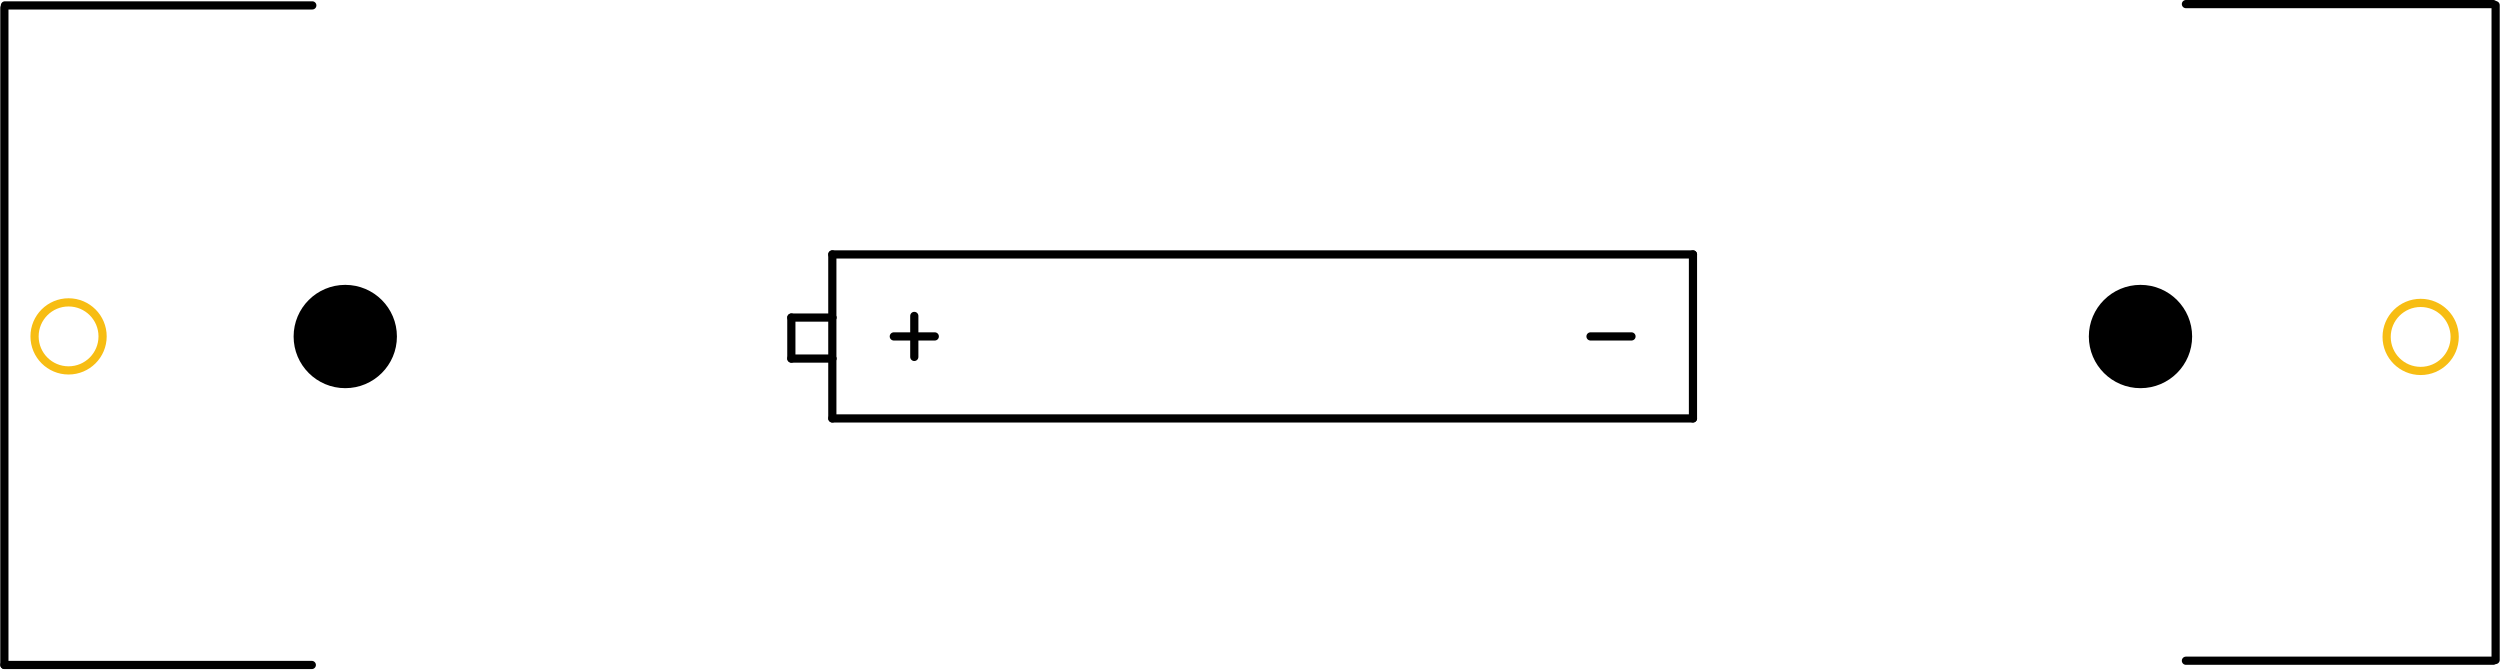
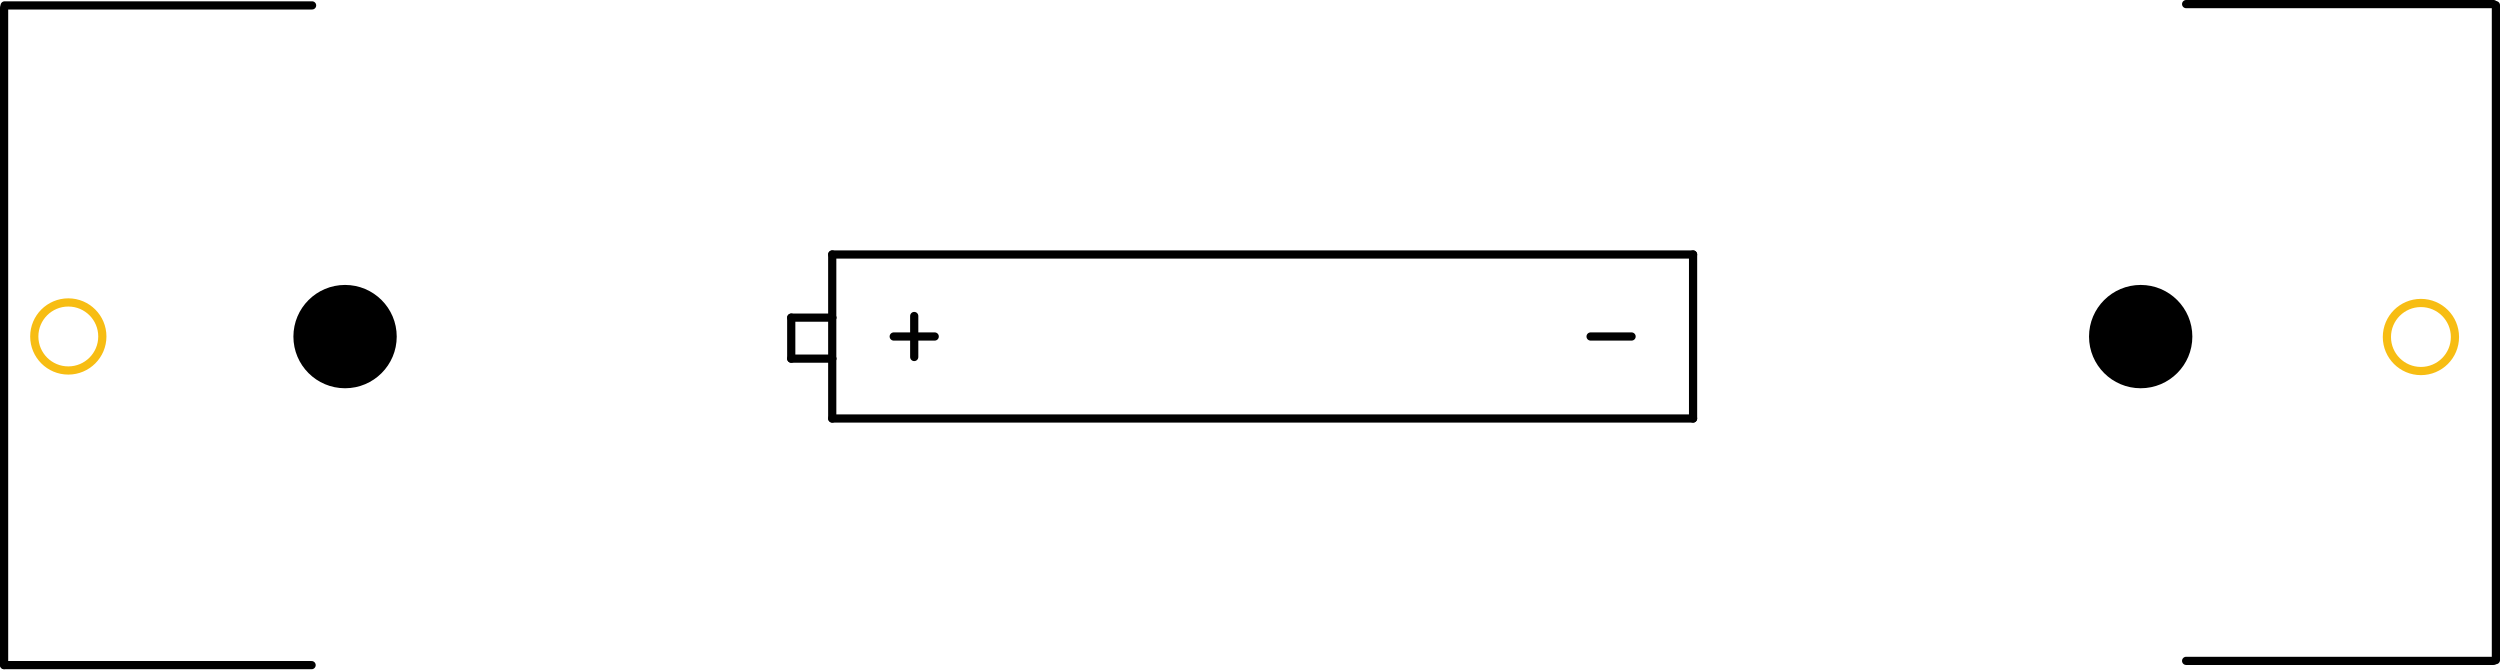
- <svg xmlns="http://www.w3.org/2000/svg" version="1.2" height="0.816in" y="0in" x="0in" width="3.049in" viewBox="0 0 3048.73 816.111" id="svg55">
-   <defs id="defs59" />
+ <svg xmlns="http://www.w3.org/2000/svg" id="svg55" width="292.678" height="78.347" x="0" y="0" version="1.2" viewBox="0 0 3048.73 816.111">
  <g id="silkscreen">
-     <line stroke-linecap="round" stroke-width="10" stroke="#000000" y1="310.357" x2="1014.903" y2="310.357" x1="2064.685" id="line30" />
-     <line stroke-linecap="round" stroke-width="10" stroke="#000000" y1="310.357" x2="1014.903" y2="387.357" x1="1014.903" id="line32" />
-     <line stroke-linecap="round" stroke-width="10" stroke="#000000" y1="387.357" x2="1014.903" y2="437.357" x1="1014.903" id="line34" />
-     <line stroke-linecap="round" stroke-width="10" stroke="#000000" y1="437.357" x2="1014.903" y2="510.357" x1="1014.903" id="line36" />
-     <line stroke-linecap="round" stroke-width="10" stroke="#000000" y1="510.357" x2="2064.685" y2="510.357" x1="1014.903" id="line38" />
-     <line stroke-linecap="round" stroke-width="10" stroke="#000000" y1="510.357" x2="2064.685" y2="310.357" x1="2064.685" id="line40" />
-     <line stroke-linecap="round" stroke-width="10" stroke="#000000" y1="387.357" x2="964.914" y2="387.357" x1="1014.903" id="line42" />
-     <line stroke-linecap="round" stroke-width="10" stroke="#000000" y1="387.357" x2="964.914" y2="437.357" x1="964.914" id="line44" />
-     <line stroke-linecap="round" stroke-width="10" stroke="#000000" y1="437.357" x2="1014.903" y2="437.357" x1="964.914" id="line46" />
-     <line stroke-linecap="round" stroke-width="10" stroke="#000000" y1="410.357" x2="1939.711" y2="410.357" x1="1989.7" id="line48" />
-     <line stroke-linecap="round" stroke-width="10" stroke="#000000" y1="410.357" x2="1089.888" y2="410.357" x1="1139.877" id="line50" />
-     <line stroke-linecap="round" stroke-width="10" stroke="#000000" y1="385.357" x2="1114.882" y2="435.357" x1="1114.882" id="line52" />
-     <line stroke-linecap="round" stroke-width="10" stroke="#000000" id="line18" x1="3040.894" y2="4.999" x2="2665.972" y1="4.999" />
-     <line stroke-linecap="round" stroke-width="10" stroke="#000000" id="line20" x1="2665.972" y2="805.926" x2="3040.894" y1="805.926" />
-     <line stroke-linecap="round" stroke-width="10" stroke="#000000" id="line22" x1="3043.73" y2="6.319" x2="3043.73" y1="805.001" />
-     <line stroke-linecap="round" stroke-width="10" stroke="#000000" id="line24" x1="379.992" y2="811.111" x2="5.07" y1="811.111" />
-     <line stroke-linecap="round" stroke-width="10" stroke="#000000" id="line26" x1="4.999" y2="9.45" x2="4.999" y1="811.054" />
-     <line stroke-linecap="round" stroke-width="10" stroke="#000000" id="line28" x1="5.663" y2="6.59" x2="380.585" y1="6.59" />
+     <line id="line30" x1="2064.685" x2="1014.903" y1="310.357" y2="310.357" stroke="#000" stroke-linecap="round" stroke-width="10" />
+     <line id="line32" x1="1014.903" x2="1014.903" y1="310.357" y2="387.357" stroke="#000" stroke-linecap="round" stroke-width="10" />
+     <line id="line34" x1="1014.903" x2="1014.903" y1="387.357" y2="437.357" stroke="#000" stroke-linecap="round" stroke-width="10" />
+     <line id="line36" x1="1014.903" x2="1014.903" y1="437.357" y2="510.357" stroke="#000" stroke-linecap="round" stroke-width="10" />
+     <line id="line38" x1="1014.903" x2="2064.685" y1="510.357" y2="510.357" stroke="#000" stroke-linecap="round" stroke-width="10" />
+     <line id="line40" x1="2064.685" x2="2064.685" y1="510.357" y2="310.357" stroke="#000" stroke-linecap="round" stroke-width="10" />
+     <line id="line42" x1="1014.903" x2="964.914" y1="387.357" y2="387.357" stroke="#000" stroke-linecap="round" stroke-width="10" />
+     <line id="line44" x1="964.914" x2="964.914" y1="387.357" y2="437.357" stroke="#000" stroke-linecap="round" stroke-width="10" />
+     <line id="line46" x1="964.914" x2="1014.903" y1="437.357" y2="437.357" stroke="#000" stroke-linecap="round" stroke-width="10" />
+     <line id="line48" x1="1989.7" x2="1939.711" y1="410.357" y2="410.357" stroke="#000" stroke-linecap="round" stroke-width="10" />
+     <line id="line50" x1="1139.877" x2="1089.888" y1="410.357" y2="410.357" stroke="#000" stroke-linecap="round" stroke-width="10" />
+     <line id="line52" x1="1114.882" x2="1114.882" y1="385.357" y2="435.357" stroke="#000" stroke-linecap="round" stroke-width="10" />
+     <line id="line18" x1="3040.894" x2="2665.972" y1="4.999" y2="4.999" stroke="#000" stroke-linecap="round" stroke-width="10" />
+     <line id="line20" x1="2665.972" x2="3040.894" y1="805.926" y2="805.926" stroke="#000" stroke-linecap="round" stroke-width="10" />
+     <line id="line22" x1="3043.73" x2="3043.73" y1="805.001" y2="6.319" stroke="#000" stroke-linecap="round" stroke-width="10" />
+     <line id="line24" x1="379.992" x2="5.07" y1="811.111" y2="811.111" stroke="#000" stroke-linecap="round" stroke-width="10" />
+     <line id="line26" x1="4.999" x2="4.999" y1="811.054" y2="9.45" stroke="#000" stroke-linecap="round" stroke-width="10" />
+     <line id="line28" x1="5.663" x2="380.585" y1="6.59" y2="6.59" stroke="#000" stroke-linecap="round" stroke-width="10" />
  </g>
  <g id="copper1">
    <g id="copper0">
-       <circle r="63" cx="2610.548" connectorname="GND@2" cy="410.472" gorn="0.0.1" id="nonconn0" fill="#000000" stroke-width="0" />
-       <circle r="63" cx="420.8" connectorname="PWR@2" cy="410.472" gorn="0.0.3" id="nonconn1" fill="#000000" stroke-width="0" />
-       <circle stroke-width="10" stroke="#f7bd13" fill="none" cx="83.3" r="41.5" cy="410.317" id="connector0pin" />
-       <circle stroke-width="10" stroke="#f7bd13" fill="none" cx="2952.297" r="41.5" cy="410.972" id="connector1pin" />
+       <circle id="nonconn0" cx="2610.548" cy="410.472" r="63" fill="#000" stroke-width="0" connectorname="GND@2" gorn="0.0.1" />
+       <circle id="nonconn1" cx="420.8" cy="410.472" r="63" fill="#000" stroke-width="0" connectorname="PWR@2" gorn="0.0.3" />
+       <circle id="connector0pin" cx="83.3" cy="410.317" r="41.5" fill="none" stroke="#f7bd13" stroke-width="10" />
+       <circle id="connector1pin" cx="2952.297" cy="410.972" r="41.5" fill="none" stroke="#f7bd13" stroke-width="10" />
    </g>
  </g>
</svg>
